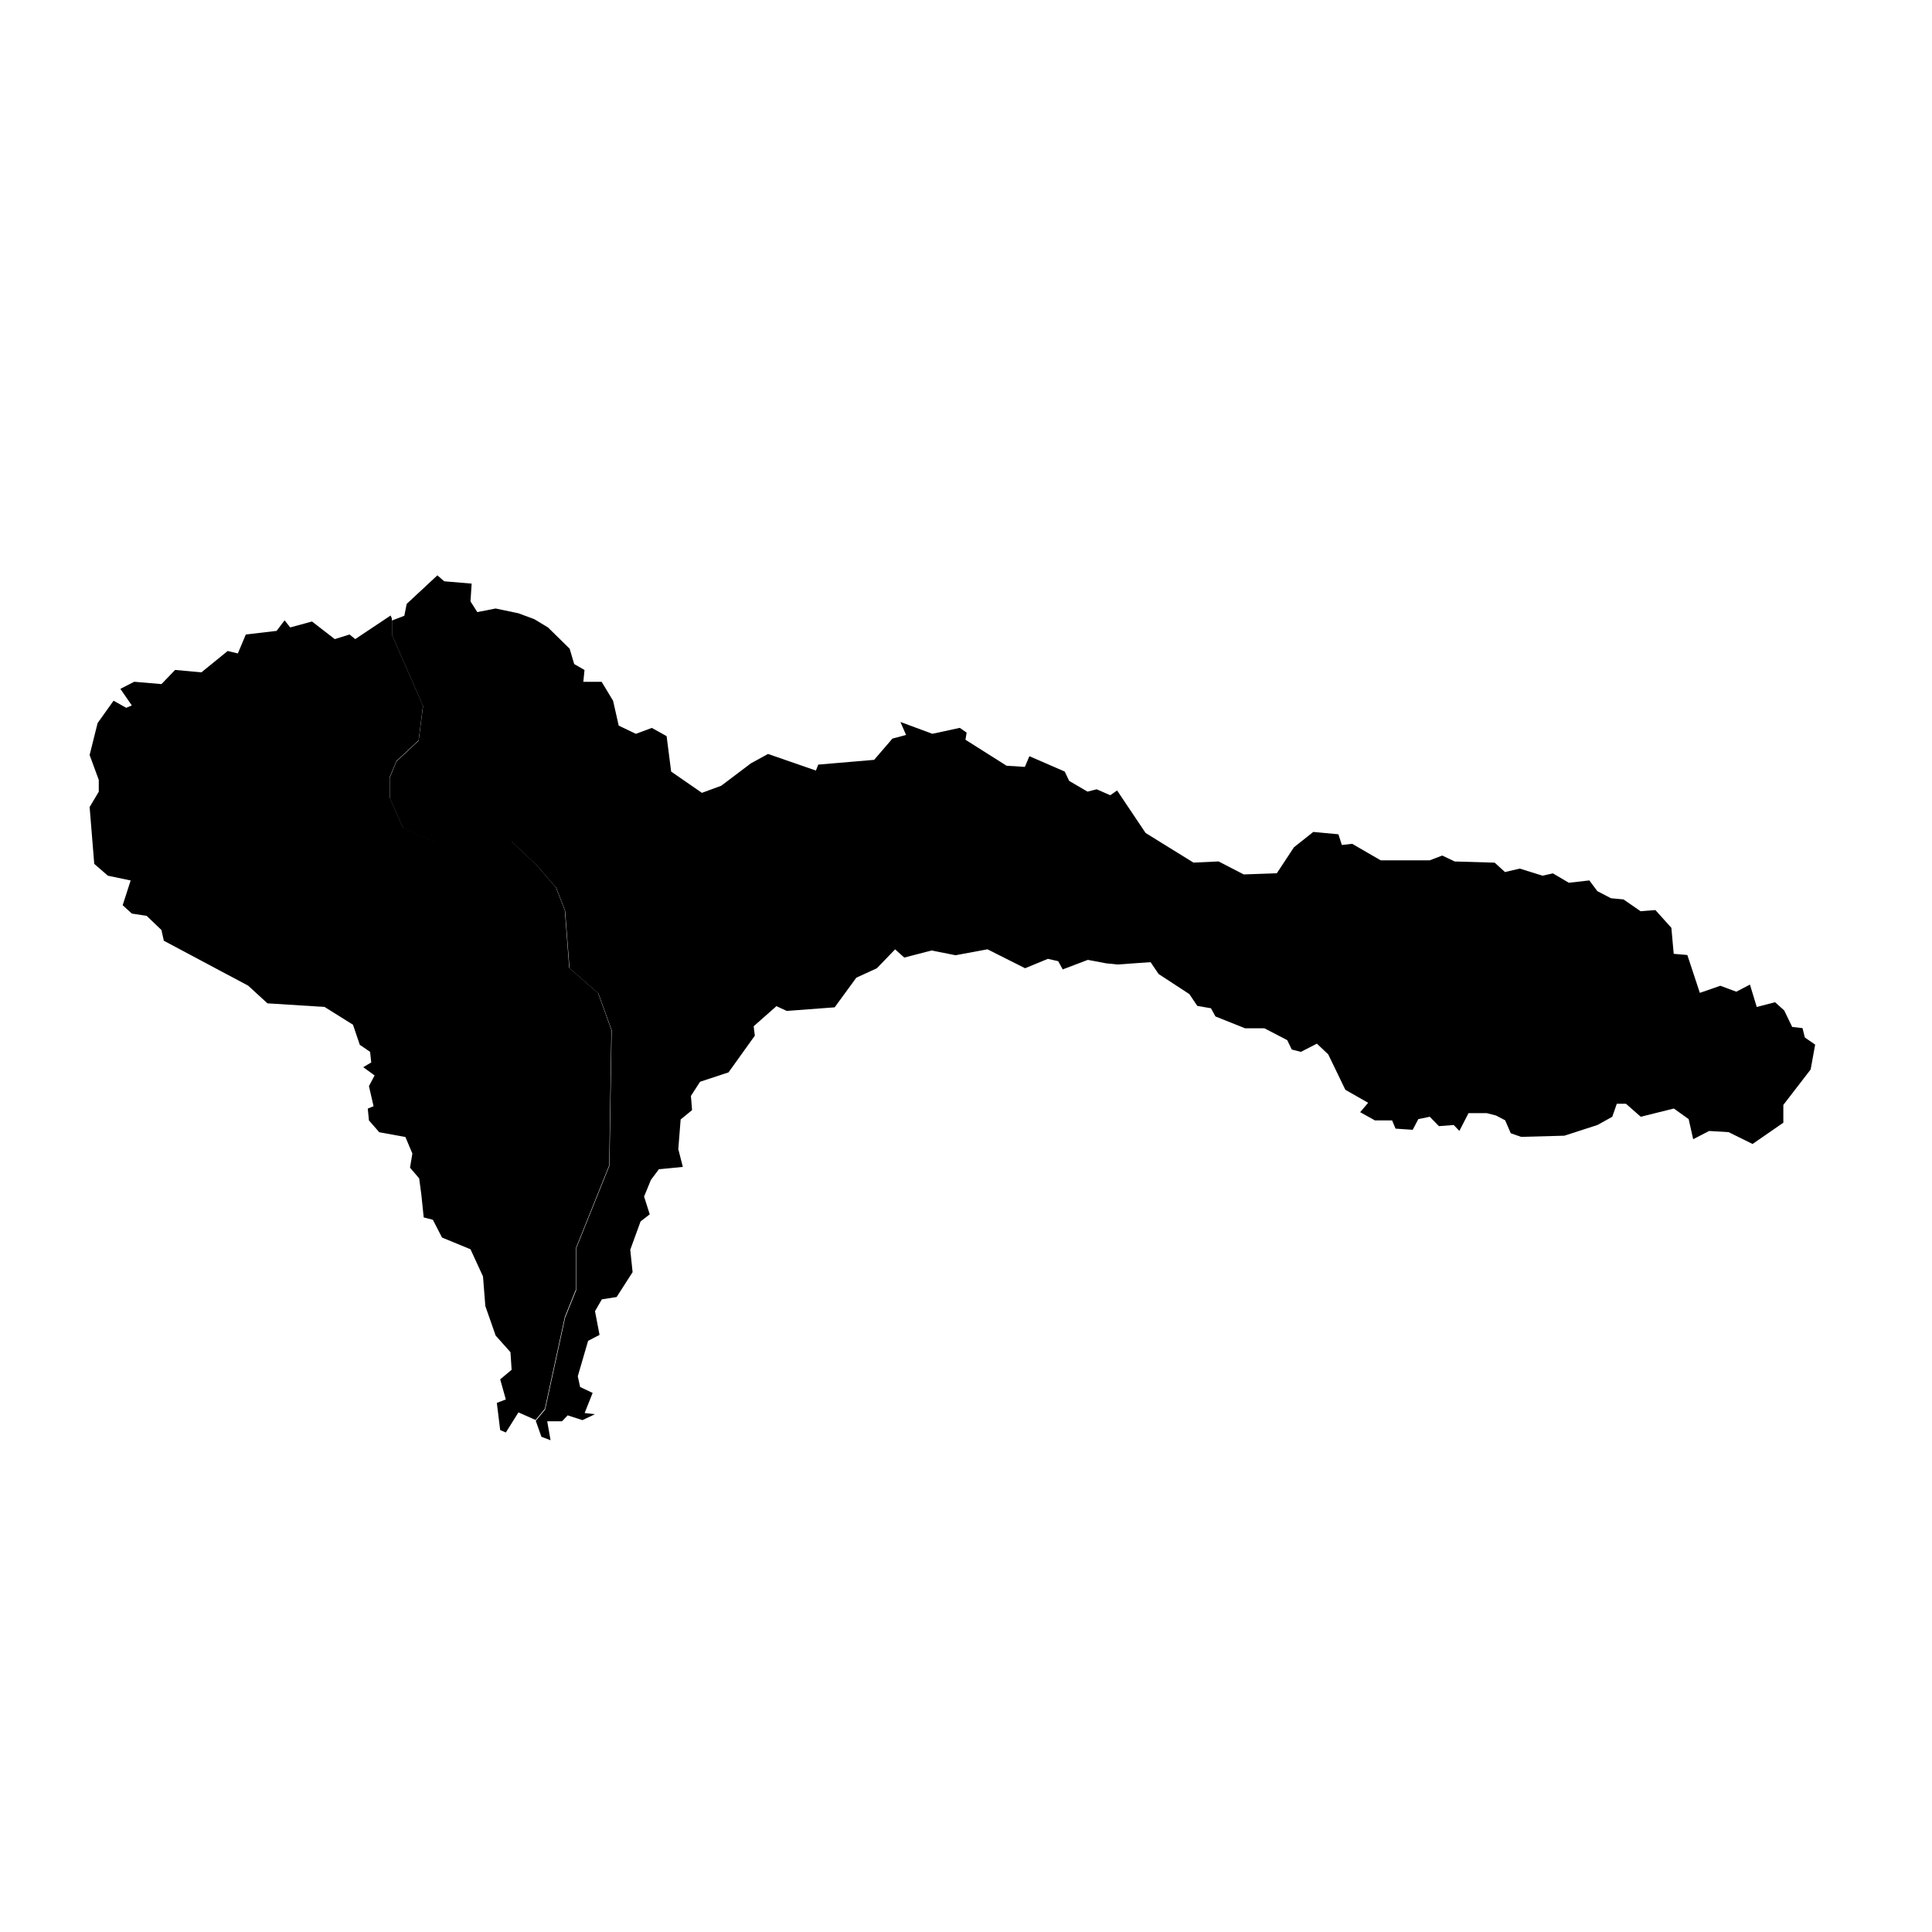
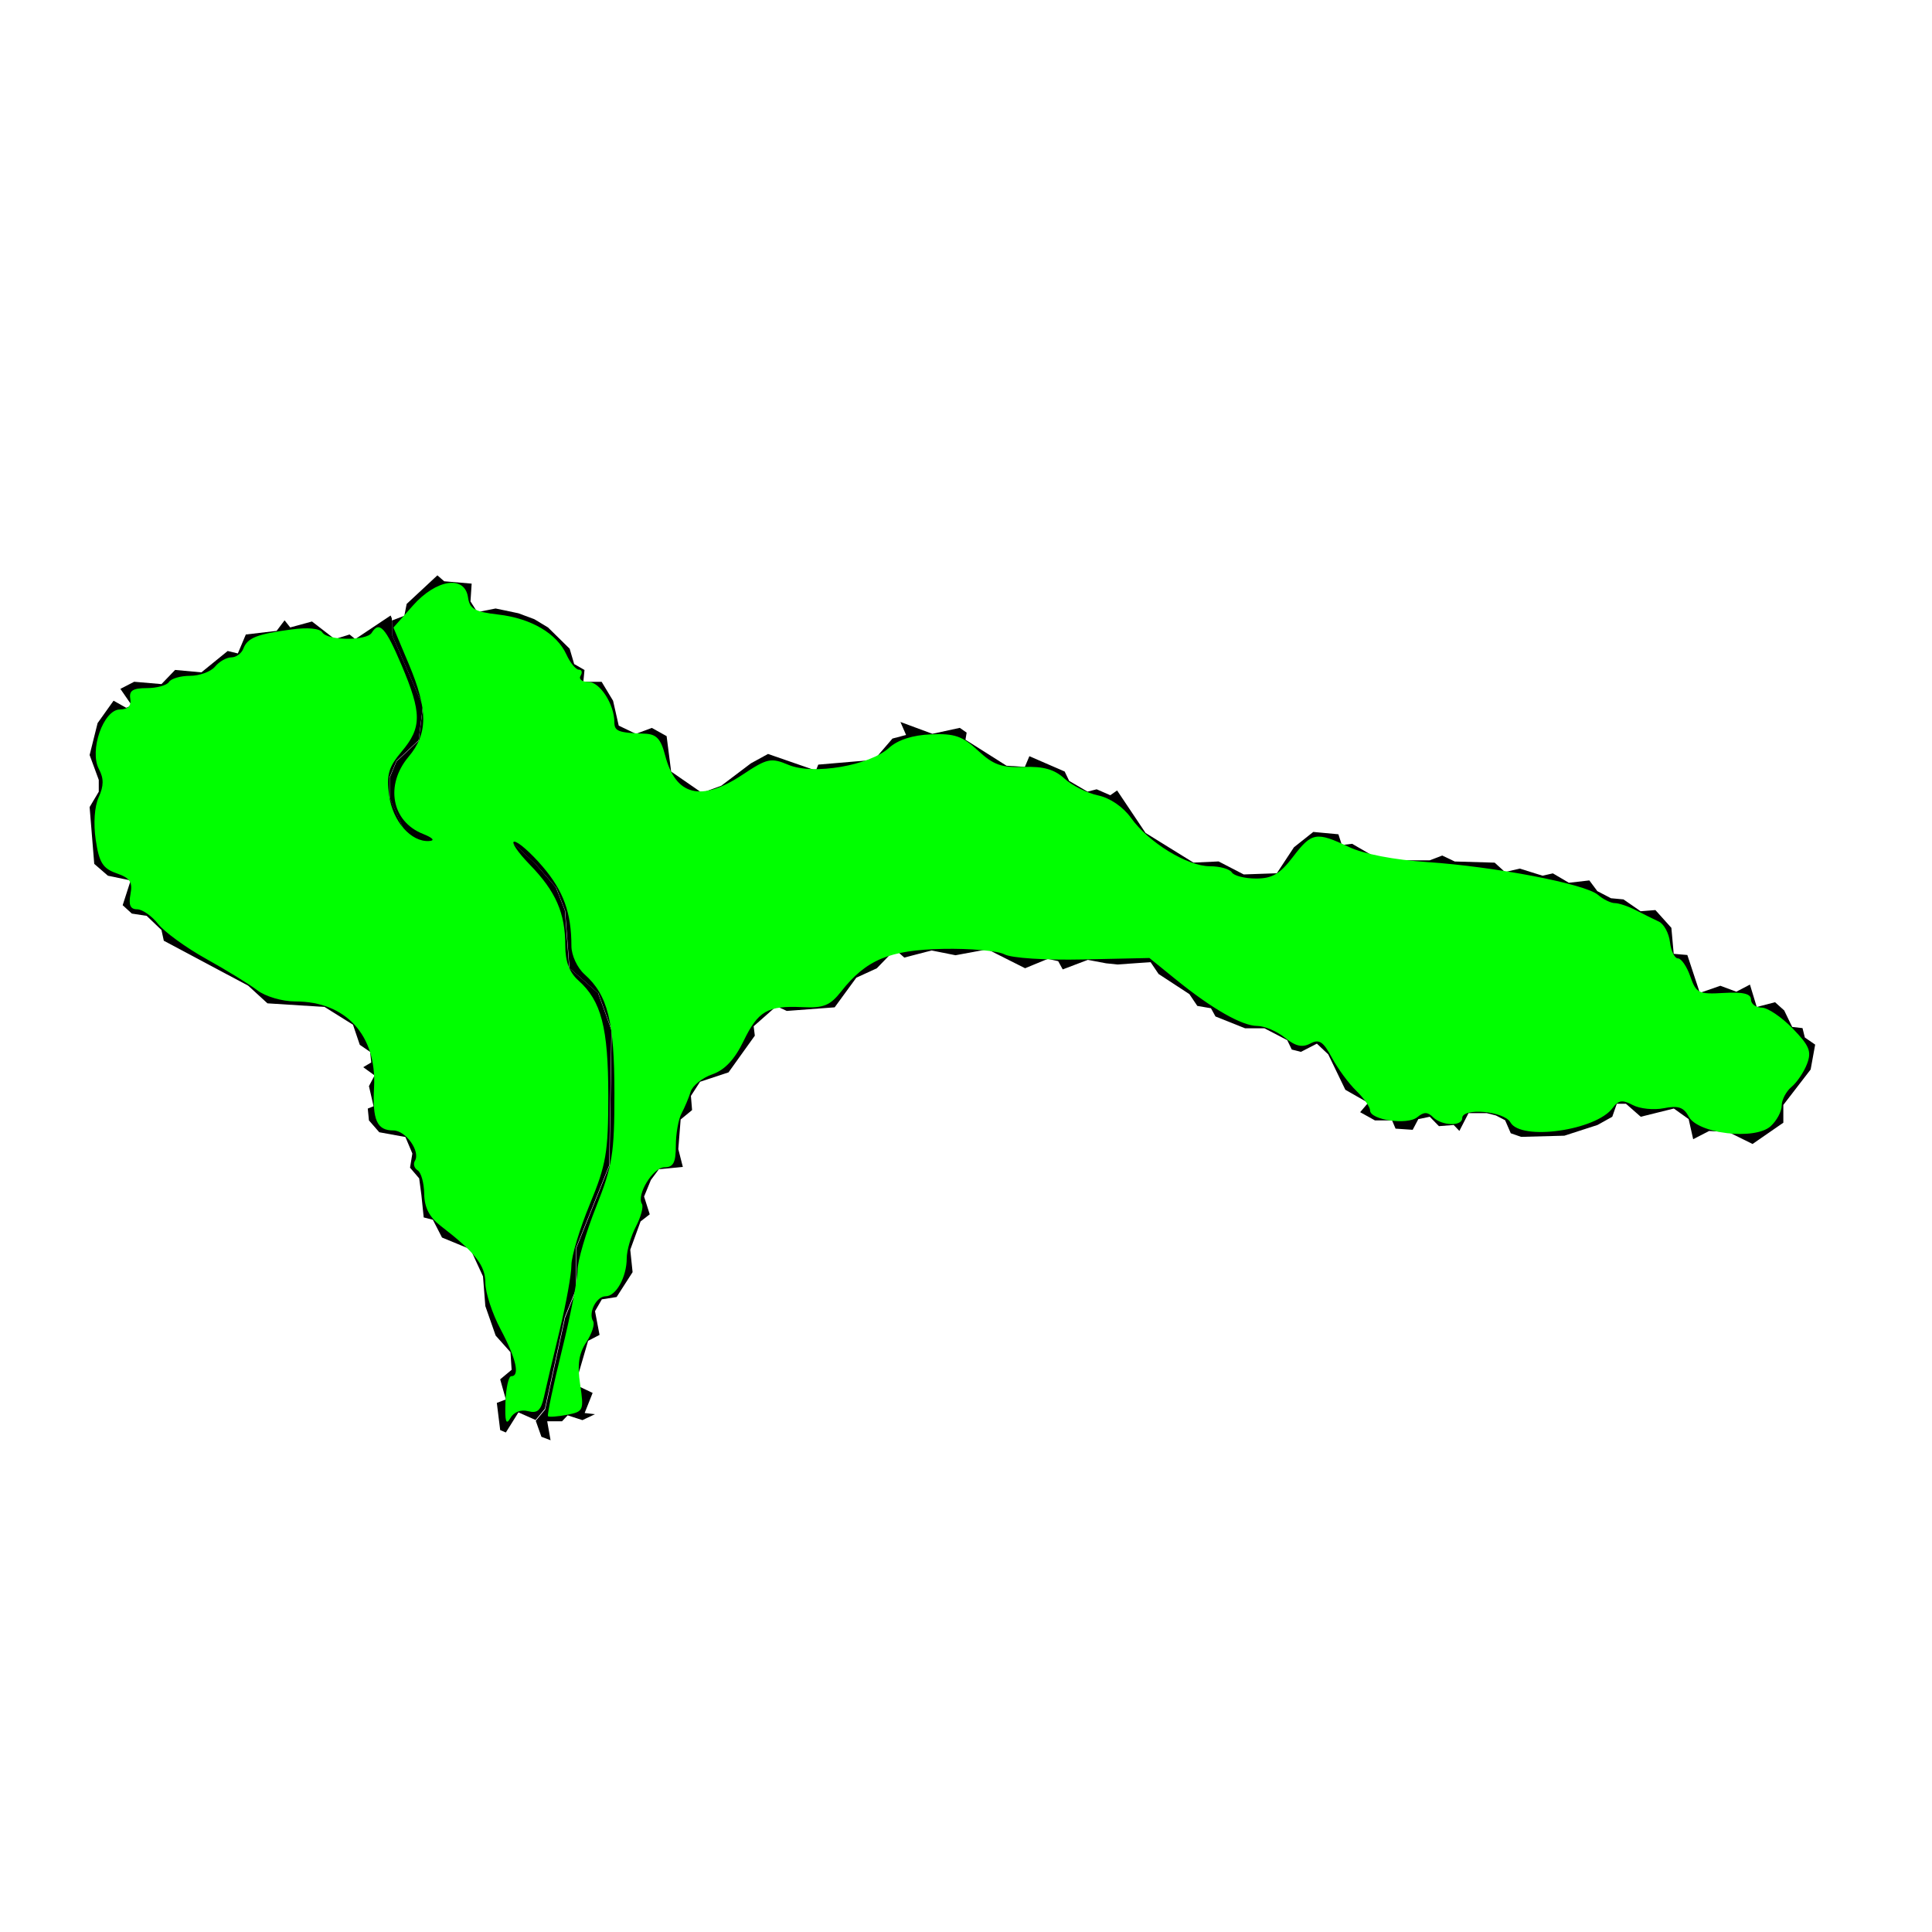
<svg xmlns="http://www.w3.org/2000/svg" width="150" height="150" viewBox="0 0 39.688 39.688" version="1.1" id="svg944">
  <defs id="defs941" />
  <path d="m 8.048,12.668 v 0.032 0 0 0 z m 0.937,-0.849 0.14,0.122 0.564,0.048 -0.024,0.365 0.14,0.22 0.376,-0.074 0.468,0.098 0.328,0.122 0.28,0.169 0.445,0.437 0.093,0.315 0.212,0.122 -0.024,0.243 h 0.376 l 0.235,0.389 0.116,0.511 0.352,0.169 0.328,-0.122 0.304,0.169 0.093,0.728 0.632,0.437 0.397,-0.146 0.609,-0.46 0.352,-0.193 0.984,0.341 0.048,-0.122 1.148,-0.098 0.376,-0.437 0.28,-0.074 -0.116,-0.267 0.656,0.243 0.564,-0.122 0.14,0.098 -0.024,0.146 0.844,0.534 0.376,0.024 0.093,-0.22 0.725,0.315 0.093,0.193 0.376,0.22 0.188,-0.048 0.28,0.122 0.14,-0.098 0.585,0.873 0.984,0.609 0.516,-0.024 0.516,0.267 0.68,-0.024 0.352,-0.534 0.397,-0.315 0.516,0.048 0.071,0.22 0.212,-0.024 0.585,0.339 h 1.008 l 0.257,-0.098 0.257,0.122 0.82,0.024 0.212,0.193 0.304,-0.071 0.468,0.146 0.212,-0.048 0.328,0.193 0.421,-0.048 0.164,0.22 0.28,0.146 0.257,0.024 0.352,0.243 0.304,-0.024 0.328,0.365 0.048,0.534 0.28,0.024 0.257,0.778 0.421,-0.146 0.328,0.122 0.28,-0.146 0.14,0.46 0.376,-0.098 0.188,0.169 0.164,0.339 0.212,0.024 0.048,0.193 0.212,0.146 -0.093,0.511 -0.561,0.728 v 0.365 l -0.632,0.437 -0.492,-0.243 -0.4,-0.024 -0.328,0.169 -0.093,-0.413 -0.304,-0.217 -0.68,0.169 -0.304,-0.267 h -0.188 l -0.093,0.267 -0.304,0.169 -0.68,0.22 -0.889,0.024 -0.212,-0.074 -0.116,-0.267 -0.188,-0.098 -0.188,-0.048 h -0.376 l -0.188,0.365 -0.116,-0.122 -0.304,0.024 -0.188,-0.193 -0.235,0.048 -0.116,0.22 -0.352,-0.024 -0.071,-0.169 h -0.352 l -0.304,-0.169 0.164,-0.193 -0.468,-0.267 -0.352,-0.728 -0.233,-0.22 -0.328,0.169 -0.188,-0.048 -0.093,-0.193 -0.468,-0.243 h -0.397 l -0.609,-0.243 -0.093,-0.169 -0.28,-0.048 -0.164,-0.243 -0.632,-0.413 -0.164,-0.243 -0.68,0.048 -0.233,-0.024 -0.376,-0.071 -0.516,0.196 -0.093,-0.169 -0.212,-0.048 -0.468,0.193 -0.773,-0.389 -0.656,0.122 -0.492,-0.098 -0.561,0.146 -0.188,-0.169 -0.376,0.389 -0.421,0.193 -0.445,0.609 -0.984,0.074 -0.212,-0.098 -0.468,0.413 0.024,0.193 -0.54,0.754 -0.585,0.193 -0.188,0.291 0.024,0.291 -0.235,0.193 -0.048,0.609 0.093,0.365 -0.492,0.048 -0.164,0.22 -0.14,0.341 0.116,0.365 -0.188,0.146 -0.212,0.582 0.048,0.46 -0.328,0.511 -0.304,0.048 -0.14,0.243 0.093,0.487 -0.235,0.122 -0.212,0.728 0.048,0.22 0.257,0.122 -0.164,0.413 0.212,0.024 -0.257,0.122 -0.304,-0.098 -0.116,0.122 h -0.304 l 0.069,0.389 -0.188,-0.071 -0.116,-0.328 v 0 l 0.193,-0.233 0.41,-1.886 0.228,-0.566 V 25.643 l 0.683,-1.699 0.045,-2.783 -0.273,-0.754 -0.593,-0.519 -0.09,-1.18 -0.183,-0.471 -0.41,-0.471 -0.5,-0.471 H 8.918 l -0.638,-0.283 -0.273,-0.614 v -0.426 l 0.138,-0.331 0.455,-0.426 0.09,-0.709 -0.638,-1.463 v -0.296 0 l 0.254,-0.098 0.048,-0.243 z" title="Ribeira Brava" id="CV-RB" style="stroke-width:0.265" />
  <path d="m 8.024,12.644 0.024,0.056 v 0 0 0 l 0.003,0.042 v 0 0.294 l 0.638,1.463 -0.09,0.709 -0.455,0.426 -0.138,0.328 v 0.426 l 0.273,0.614 0.638,0.283 h 1.593 l 0.5,0.471 0.41,0.474 0.183,0.471 0.09,1.18 0.593,0.519 0.273,0.757 -0.045,2.783 -0.683,1.699 v 0.849 l -0.228,0.566 -0.41,1.886 -0.191,0.23 v 0 l -0.352,-0.156 -0.259,0.413 -0.116,-0.05 -0.069,-0.558 0.185,-0.071 -0.116,-0.413 0.235,-0.196 -0.024,-0.362 -0.304,-0.341 -0.212,-0.606 -0.048,-0.609 -0.257,-0.558 -0.585,-0.241 -0.188,-0.365 -0.188,-0.048 -0.048,-0.463 -0.045,-0.339 -0.188,-0.22 0.048,-0.291 -0.143,-0.339 -0.537,-0.098 -0.212,-0.243 -0.024,-0.243 0.119,-0.048 -0.095,-0.413 0.116,-0.22 -0.233,-0.169 0.164,-0.098 L 7.603,21.608 7.391,21.463 7.251,21.05 6.667,20.685 5.494,20.611 5.098,20.248 3.365,19.325 3.317,19.105 3.013,18.814 2.708,18.767 2.52,18.595 l 0.164,-0.508 -0.468,-0.098 -0.28,-0.243 -0.095,-1.167 0.188,-0.315 v -0.243 l -0.188,-0.511 0.164,-0.656 0.328,-0.46 0.259,0.146 0.116,-0.048 -0.235,-0.341 0.283,-0.146 0.561,0.048 0.28,-0.291 0.54,0.05 0.54,-0.439 0.209,0.05 0.164,-0.389 0.632,-0.074 0.164,-0.217 0.116,0.146 0.447,-0.122 0.468,0.362 0.304,-0.095 0.116,0.095 z" title="Tarrafal de São Nicolau" id="CV-TS" style="stroke-width:0.265" />
+   <path style="fill:#00ff00;stroke-width:0" d="m 39.242,108.877 c 0.041,-1.115 0.244,-2.027 0.451,-2.027 0.692,0 0.385,-1.362 -0.817,-3.623 -0.656,-1.234 -1.193,-2.865 -1.193,-3.624 0,-1.358 -0.786,-2.358 -3.487,-4.439 -0.862,-0.664 -1.246,-1.417 -1.261,-2.476 -0.012,-0.837 -0.24,-1.657 -0.507,-1.822 -0.267,-0.165 -0.364,-0.495 -0.216,-0.734 0.45,-0.729 -0.706,-2.362 -1.672,-2.362 -1.275,0 -1.633,-0.801 -1.498,-3.353 0.214,-4.032 -2.197,-6.664 -6.104,-6.664 -1.023,0 -2.32,-0.379 -2.959,-0.865 -0.626,-0.476 -2.415,-1.576 -3.977,-2.444 -1.562,-0.868 -3.241,-2.089 -3.731,-2.712 -0.491,-0.624 -1.223,-1.134 -1.628,-1.134 -0.525,0 -0.672,-0.337 -0.513,-1.17 0.18,-0.941 -0.031,-1.259 -1.076,-1.623 C 7.983,67.43 7.698,66.975 7.435,65.223 7.243,63.944 7.334,62.618 7.662,61.898 c 0.4,-0.877 0.405,-1.46 0.021,-2.178 -0.77,-1.44 0.343,-4.622 1.623,-4.637 0.633,-0.007 0.904,-0.286 0.81,-0.835 -0.107,-0.627 0.199,-0.823 1.284,-0.823 0.783,0 1.556,-0.215 1.719,-0.477 0.162,-0.262 0.9,-0.477 1.639,-0.477 0.739,0 1.612,-0.322 1.938,-0.716 0.327,-0.394 0.896,-0.716 1.266,-0.716 0.37,0 0.789,-0.305 0.932,-0.679 0.321,-0.837 1.041,-1.124 3.722,-1.488 1.273,-0.173 2.215,-0.084 2.407,0.226 0.398,0.644 3.442,0.67 3.836,0.033 0.587,-0.949 1.072,-0.424 2.315,2.504 1.58,3.723 1.584,4.847 0.02,6.705 -1.032,1.226 -1.199,1.803 -0.984,3.403 0.27,2.015 1.7,3.647 3.114,3.555 0.477,-0.031 0.286,-0.247 -0.489,-0.555 -2.432,-0.964 -2.959,-3.794 -1.114,-5.986 1.519,-1.805 1.521,-3.628 0.009,-7.221 l -1.184,-2.812 1.51,-1.705 c 1.824,-2.06 4.033,-2.386 4.282,-0.632 0.126,0.889 0.527,1.116 2.34,1.325 2.555,0.294 4.555,1.467 5.304,3.113 0.293,0.642 0.725,1.167 0.96,1.167 0.236,0 0.296,0.215 0.134,0.477 -0.162,0.262 0.113,0.477 0.611,0.477 0.89,0 2.013,1.742 2.013,3.123 0,0.708 0.316,0.828 2.353,0.894 0.909,0.03 1.253,0.394 1.588,1.682 0.819,3.146 2.791,3.638 6.012,1.501 1.923,-1.276 2.197,-1.334 3.578,-0.758 1.91,0.797 6.268,0.054 7.798,-1.328 0.686,-0.621 1.825,-0.986 3.255,-1.046 1.828,-0.076 2.444,0.137 3.648,1.261 1.179,1.102 1.837,1.338 3.548,1.273 1.532,-0.058 2.389,0.186 3.167,0.901 0.587,0.539 1.762,1.127 2.611,1.307 0.925,0.196 1.95,0.896 2.556,1.747 1.352,1.899 4.375,3.753 6.119,3.753 0.777,0 1.545,0.215 1.707,0.477 0.162,0.262 1.008,0.477 1.88,0.477 1.251,0 1.853,-0.352 2.858,-1.67 1.468,-1.925 1.808,-1.986 4.355,-0.78 1.152,0.546 3.496,0.998 6.062,1.17 5.28,0.354 12.279,1.695 13.265,2.541 0.414,0.356 1.007,0.647 1.318,0.647 0.311,0 1.045,0.248 1.632,0.551 0.587,0.303 1.389,0.7 1.782,0.883 0.394,0.182 0.783,0.9 0.866,1.595 0.083,0.695 0.362,1.264 0.621,1.264 0.259,0 0.69,0.631 0.959,1.403 0.452,1.298 0.647,1.394 2.599,1.279 1.492,-0.088 2.11,0.06 2.11,0.505 0,0.346 0.376,0.632 0.835,0.634 0.459,0.003 1.537,0.728 2.395,1.611 1.31,1.349 1.49,1.791 1.123,2.757 -0.241,0.633 -0.782,1.437 -1.203,1.786 -0.421,0.349 -0.765,1.005 -0.765,1.457 0,0.452 -0.387,1.172 -0.86,1.6 -1.218,1.103 -5.647,0.58 -6.359,-0.75 -0.39,-0.729 -0.817,-0.873 -1.927,-0.651 -0.784,0.157 -1.874,0.045 -2.423,-0.248 -0.793,-0.424 -1.109,-0.379 -1.55,0.224 -1.281,1.752 -7.128,2.58 -7.942,1.125 -0.492,-0.879 -3.743,-1.166 -3.743,-0.33 0,0.655 -1.592,0.602 -2.269,-0.075 -0.418,-0.418 -0.714,-0.418 -1.22,0.002 -0.765,0.635 -3.666,0.217 -3.666,-0.528 0,-0.265 -0.483,-0.951 -1.073,-1.523 -0.59,-0.573 -1.445,-1.734 -1.898,-2.581 -0.669,-1.249 -0.985,-1.454 -1.673,-1.086 -0.62,0.332 -1.15,0.209 -1.97,-0.455 -0.617,-0.5 -1.582,-0.91 -2.143,-0.911 -1.19,-0.002 -3.536,-1.345 -6.367,-3.645 l -2.007,-1.631 -5.148,0.112 c -2.939,0.064 -5.557,-0.105 -6.102,-0.394 -0.525,-0.278 -2.671,-0.47 -4.77,-0.427 -4.162,0.086 -5.974,0.843 -7.912,3.307 -0.86,1.093 -1.362,1.297 -3,1.219 -2.729,-0.13 -3.443,0.283 -4.593,2.657 -0.682,1.408 -1.45,2.222 -2.413,2.558 -0.777,0.271 -1.533,0.879 -1.68,1.35 -0.147,0.472 -0.466,1.23 -0.709,1.686 -0.243,0.456 -0.442,1.582 -0.442,2.504 0,1.309 -0.192,1.676 -0.877,1.676 -0.889,0 -2.2,2.128 -1.755,2.848 0.133,0.215 -0.077,1.004 -0.468,1.753 -0.391,0.749 -0.711,1.859 -0.713,2.466 -0.004,1.461 -0.831,2.95 -1.638,2.95 -0.725,0 -1.371,1.29 -0.97,1.938 0.143,0.231 -0.095,0.963 -0.53,1.626 -0.586,0.894 -0.709,1.745 -0.477,3.293 0.3,2.004 0.259,2.098 -1.019,2.344 -0.733,0.141 -1.398,0.191 -1.479,0.111 -0.081,-0.08 0.402,-2.368 1.073,-5.086 0.671,-2.717 1.22,-5.526 1.221,-6.24 2.77e-4,-0.715 0.644,-2.92 1.432,-4.902 1.285,-3.235 1.431,-4.138 1.431,-8.852 0,-5.575 -0.514,-7.62 -2.319,-9.229 -0.569,-0.507 -1.02,-1.482 -1.02,-2.206 0,-2.572 -0.617,-4.27 -2.239,-6.166 -0.908,-1.061 -1.893,-1.929 -2.188,-1.929 -0.295,0 0.245,0.805 1.201,1.789 2.014,2.073 2.749,3.751 2.749,6.277 0,1.24 0.318,2.087 1.02,2.712 1.779,1.585 2.319,3.666 2.319,8.937 0,4.42 -0.155,5.335 -1.431,8.429 -0.787,1.909 -1.431,4.044 -1.431,4.745 0,0.701 -0.412,2.979 -0.915,5.062 -0.503,2.083 -1.05,4.4 -1.214,5.149 -0.232,1.059 -0.507,1.307 -1.233,1.118 -0.569,-0.149 -1.109,0.065 -1.383,0.546 -0.329,0.579 -0.43,0.247 -0.375,-1.237 z" id="path1057" transform="scale(0.2645833)" />
</svg>
